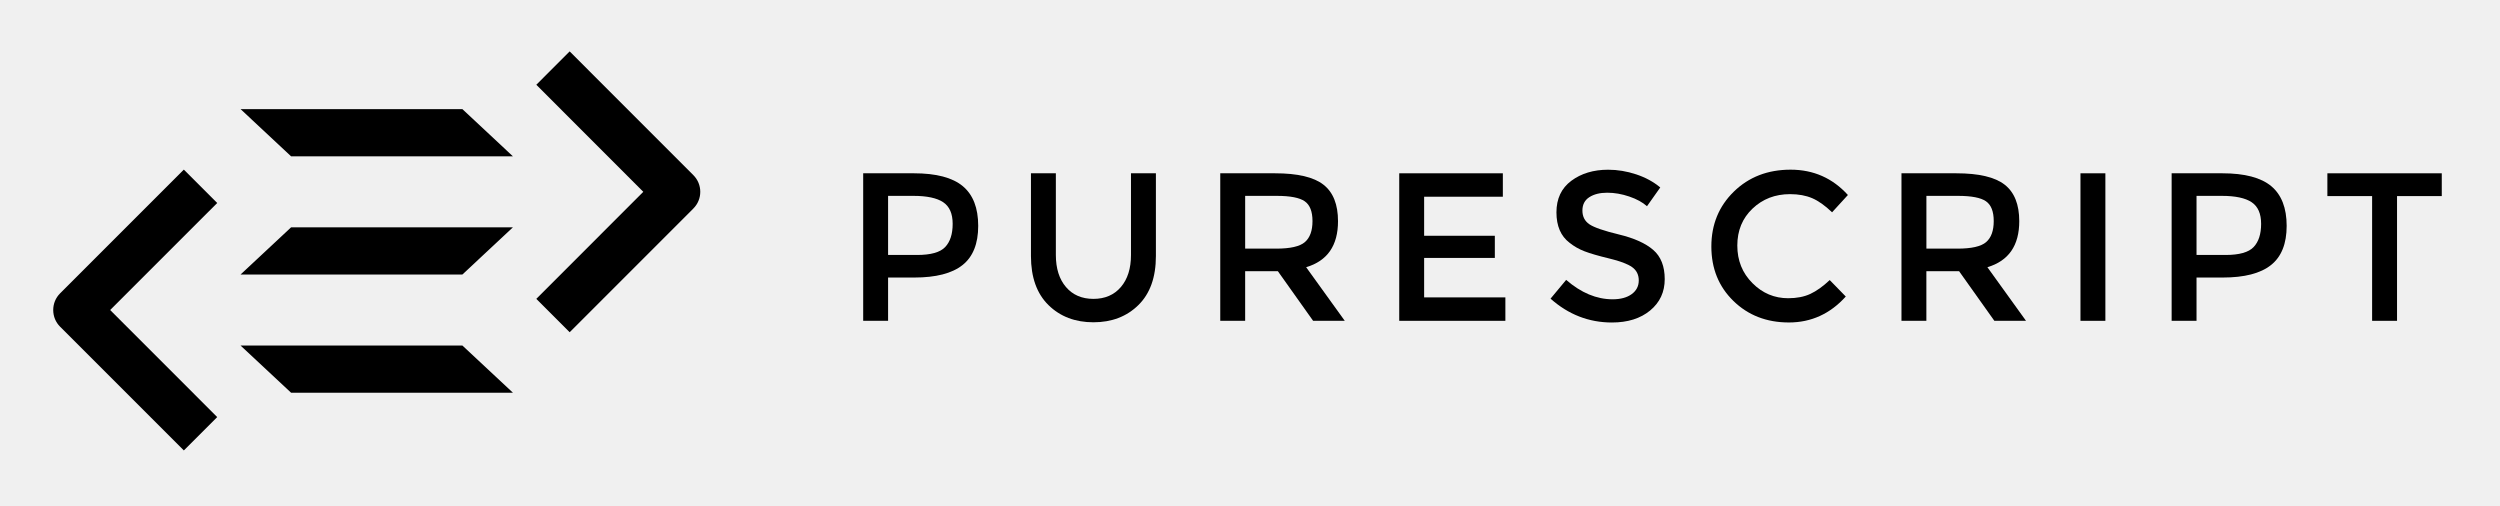
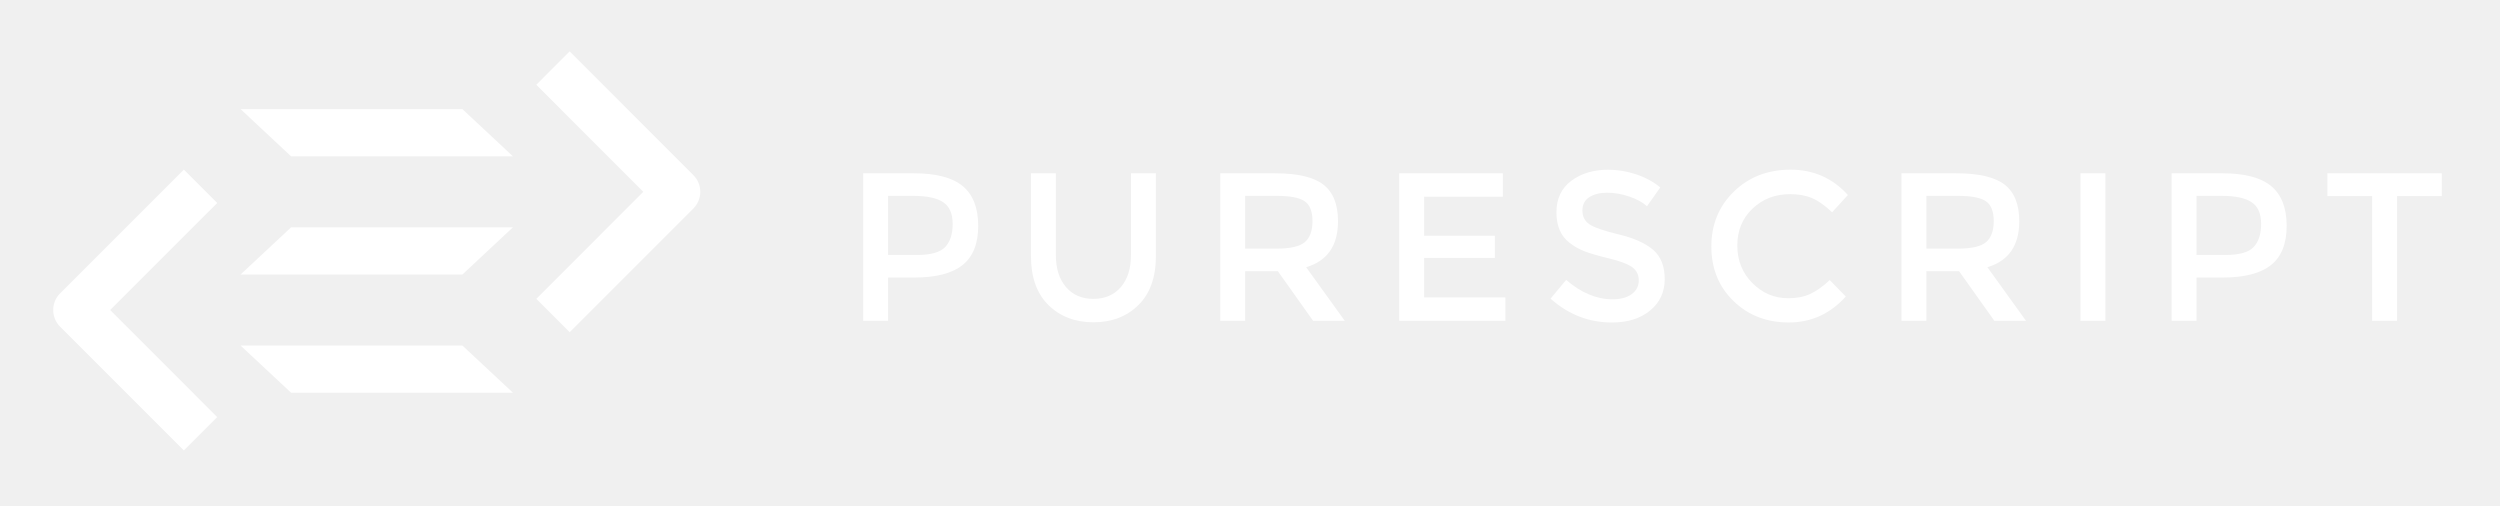
- <svg xmlns="http://www.w3.org/2000/svg" version="1.0" x="0px" y="0px" width="319.84px" height="64.684px" viewBox="0 0 319.84 64.684" enable-background="new 0 0 319.84 64.684" xml:space="preserve">
+ <svg xmlns="http://www.w3.org/2000/svg" fill="white" version="1.0" x="0px" y="0px" width="319.84px" height="64.684px" viewBox="0 0 319.84 64.684" enable-background="new 0 0 319.84 64.684" xml:space="preserve">
  <polygon points="65.619,50.241 59.156,44.206 30.775,44.206 37.238,50.241 " />
  <polygon points="37.238,29.085 30.775,35.12 59.156,35.12 65.619,29.085 " />
  <polygon points="65.617,19.997 59.156,13.96 30.777,13.96 37.238,19.997 " />
  <path d="M27.789,25.97l-4.27-4.271L7.689,37.53c-0.568,0.567-0.882,1.328-0.88,2.134c0,0.808,0.312,1.565,0.88,2.133  l15.83,15.83l4.27-4.267L14.094,39.663L27.789,25.97z" />
  <path d="M88.705,22.407L72.881,6.575l-4.268,4.269L82.301,24.54L68.613,38.235l4.268,4.269l15.824-15.827  c0.57-0.572,0.885-1.331,0.885-2.139C89.588,23.731,89.275,22.976,88.705,22.407" />
  <path d="M123.176,23.817c1.314,1.099,1.972,2.791,1.972,5.077s-0.671,3.96-2.012,5.021  c-1.341,1.063-3.398,1.592-6.17,1.592h-3.348v5.537h-3.185V22.17h6.479C119.775,22.17,121.862,22.721,123.176,23.817   M120.922,31.607c0.639-0.675,0.958-1.665,0.958-2.97c0-1.306-0.404-2.228-1.215-2.768c-0.809-0.54-2.079-0.81-3.806-0.81h-3.241  v7.56h3.7C119.081,32.621,120.282,32.283,120.922,31.607" />
  <path d="M136.379,36.725c0.863,1.008,2.033,1.512,3.51,1.512c1.474,0,2.646-0.504,3.51-1.512  c0.863-1.009,1.294-2.377,1.294-4.104v-10.45h3.188v10.584c0,2.718-0.748,4.811-2.242,6.276c-1.494,1.467-3.41,2.201-5.75,2.201  c-2.34,0-4.258-0.734-5.752-2.201c-1.494-1.467-2.241-3.56-2.241-6.276V22.171h3.186V32.62  C135.083,34.348,135.515,35.717,136.379,36.725" />
  <path d="M171.18,28.3c0,3.114-1.355,5.076-4.076,5.886l4.941,6.857h-4.051l-4.508-6.345H159.3v6.345h-3.185V22.171  h7.018c2.88,0,4.943,0.486,6.186,1.458C170.561,24.601,171.18,26.158,171.18,28.3 M166.942,30.973  c0.646-0.559,0.973-1.454,0.973-2.688c0-1.231-0.334-2.079-1-2.538s-1.854-0.688-3.563-0.688h-4.051v6.75h3.969  C165.069,31.81,166.293,31.531,166.942,30.973" />
  <polygon points="192.268,22.171 192.268,25.168 182.198,25.168 182.198,30.163 191.243,30.163 191.243,32.998  182.198,32.998 182.198,38.047 192.592,38.047 192.592,41.044 179.012,41.044 179.012,22.171 " />
  <path d="M205.62,24.655c-0.929,0-1.688,0.188-2.281,0.567c-0.594,0.378-0.892,0.949-0.892,1.715  c0,0.765,0.298,1.35,0.892,1.755c0.595,0.405,1.856,0.841,3.793,1.309c1.936,0.468,3.393,1.125,4.375,1.972  c0.979,0.847,1.471,2.093,1.471,3.739c0,1.647-0.621,2.983-1.863,4.01c-1.24,1.025-2.871,1.538-4.887,1.538  c-2.953,0-5.572-1.018-7.857-3.051l1.998-2.402c1.908,1.656,3.891,2.483,5.939,2.483c1.027,0,1.842-0.22,2.445-0.661  c0.602-0.44,0.904-1.024,0.904-1.755c0-0.729-0.285-1.296-0.852-1.701c-0.567-0.404-1.543-0.773-2.93-1.105  c-1.387-0.334-2.44-0.641-3.158-0.918c-0.721-0.279-1.36-0.645-1.918-1.094c-1.116-0.847-1.674-2.143-1.674-3.889  c0-1.745,0.635-3.092,1.902-4.036c1.271-0.944,2.84-1.418,4.711-1.418c1.205,0,2.402,0.198,3.594,0.595  c1.187,0.396,2.213,0.954,3.076,1.674l-1.699,2.402c-0.561-0.503-1.315-0.918-2.27-1.241  C207.486,24.817,206.547,24.655,205.62,24.655" />
  <path d="M228.771,38.154c1.099,0,2.043-0.184,2.836-0.553c0.791-0.369,1.619-0.959,2.481-1.77l2.054,2.106  c-1.998,2.213-4.425,3.319-7.276,3.319s-5.22-0.918-7.101-2.754c-1.882-1.836-2.821-4.157-2.821-6.966  c0-2.808,0.959-5.147,2.875-7.02c1.918-1.872,4.338-2.809,7.264-2.809s5.369,1.08,7.33,3.24l-2.025,2.214  c-0.899-0.864-1.75-1.467-2.551-1.809s-1.742-0.514-2.822-0.514c-1.908,0-3.51,0.617-4.805,1.851  c-1.297,1.232-1.945,2.808-1.945,4.725s0.646,3.52,1.933,4.807C225.482,37.512,227.008,38.154,228.771,38.154" />
  <path d="M258.336,28.3c0,3.114-1.358,5.076-4.076,5.886l4.939,6.857h-4.049l-4.511-6.345h-4.187v6.345h-3.185V22.171  h7.019c2.881,0,4.942,0.486,6.185,1.458C257.715,24.601,258.336,26.158,258.336,28.3 M254.098,30.973  c0.646-0.559,0.972-1.454,0.972-2.688c0-1.231-0.332-2.079-0.998-2.538c-0.665-0.459-1.856-0.688-3.565-0.688h-4.051v6.75h3.971  C252.225,31.81,253.45,31.531,254.098,30.973" />
  <rect x="266.167" y="22.171" width="3.187" height="18.873" />
  <path d="M290.575,23.817c1.313,1.099,1.971,2.791,1.971,5.077s-0.67,3.96-2.012,5.021  c-1.341,1.063-3.396,1.592-6.168,1.592h-3.351v5.537h-3.185V22.17h6.479C287.172,22.17,289.26,22.721,290.575,23.817 M288.32,31.607  c0.64-0.675,0.959-1.665,0.959-2.97c0-1.306-0.405-2.228-1.217-2.768c-0.808-0.54-2.078-0.81-3.806-0.81h-3.241v7.56h3.7  C286.479,32.621,287.682,32.283,288.32,31.607" />
  <polygon points="306.667,25.087 306.667,41.044 303.479,41.044 303.479,25.087 297.756,25.087 297.756,22.171  312.39,22.171 312.39,25.087 " />
</svg>
